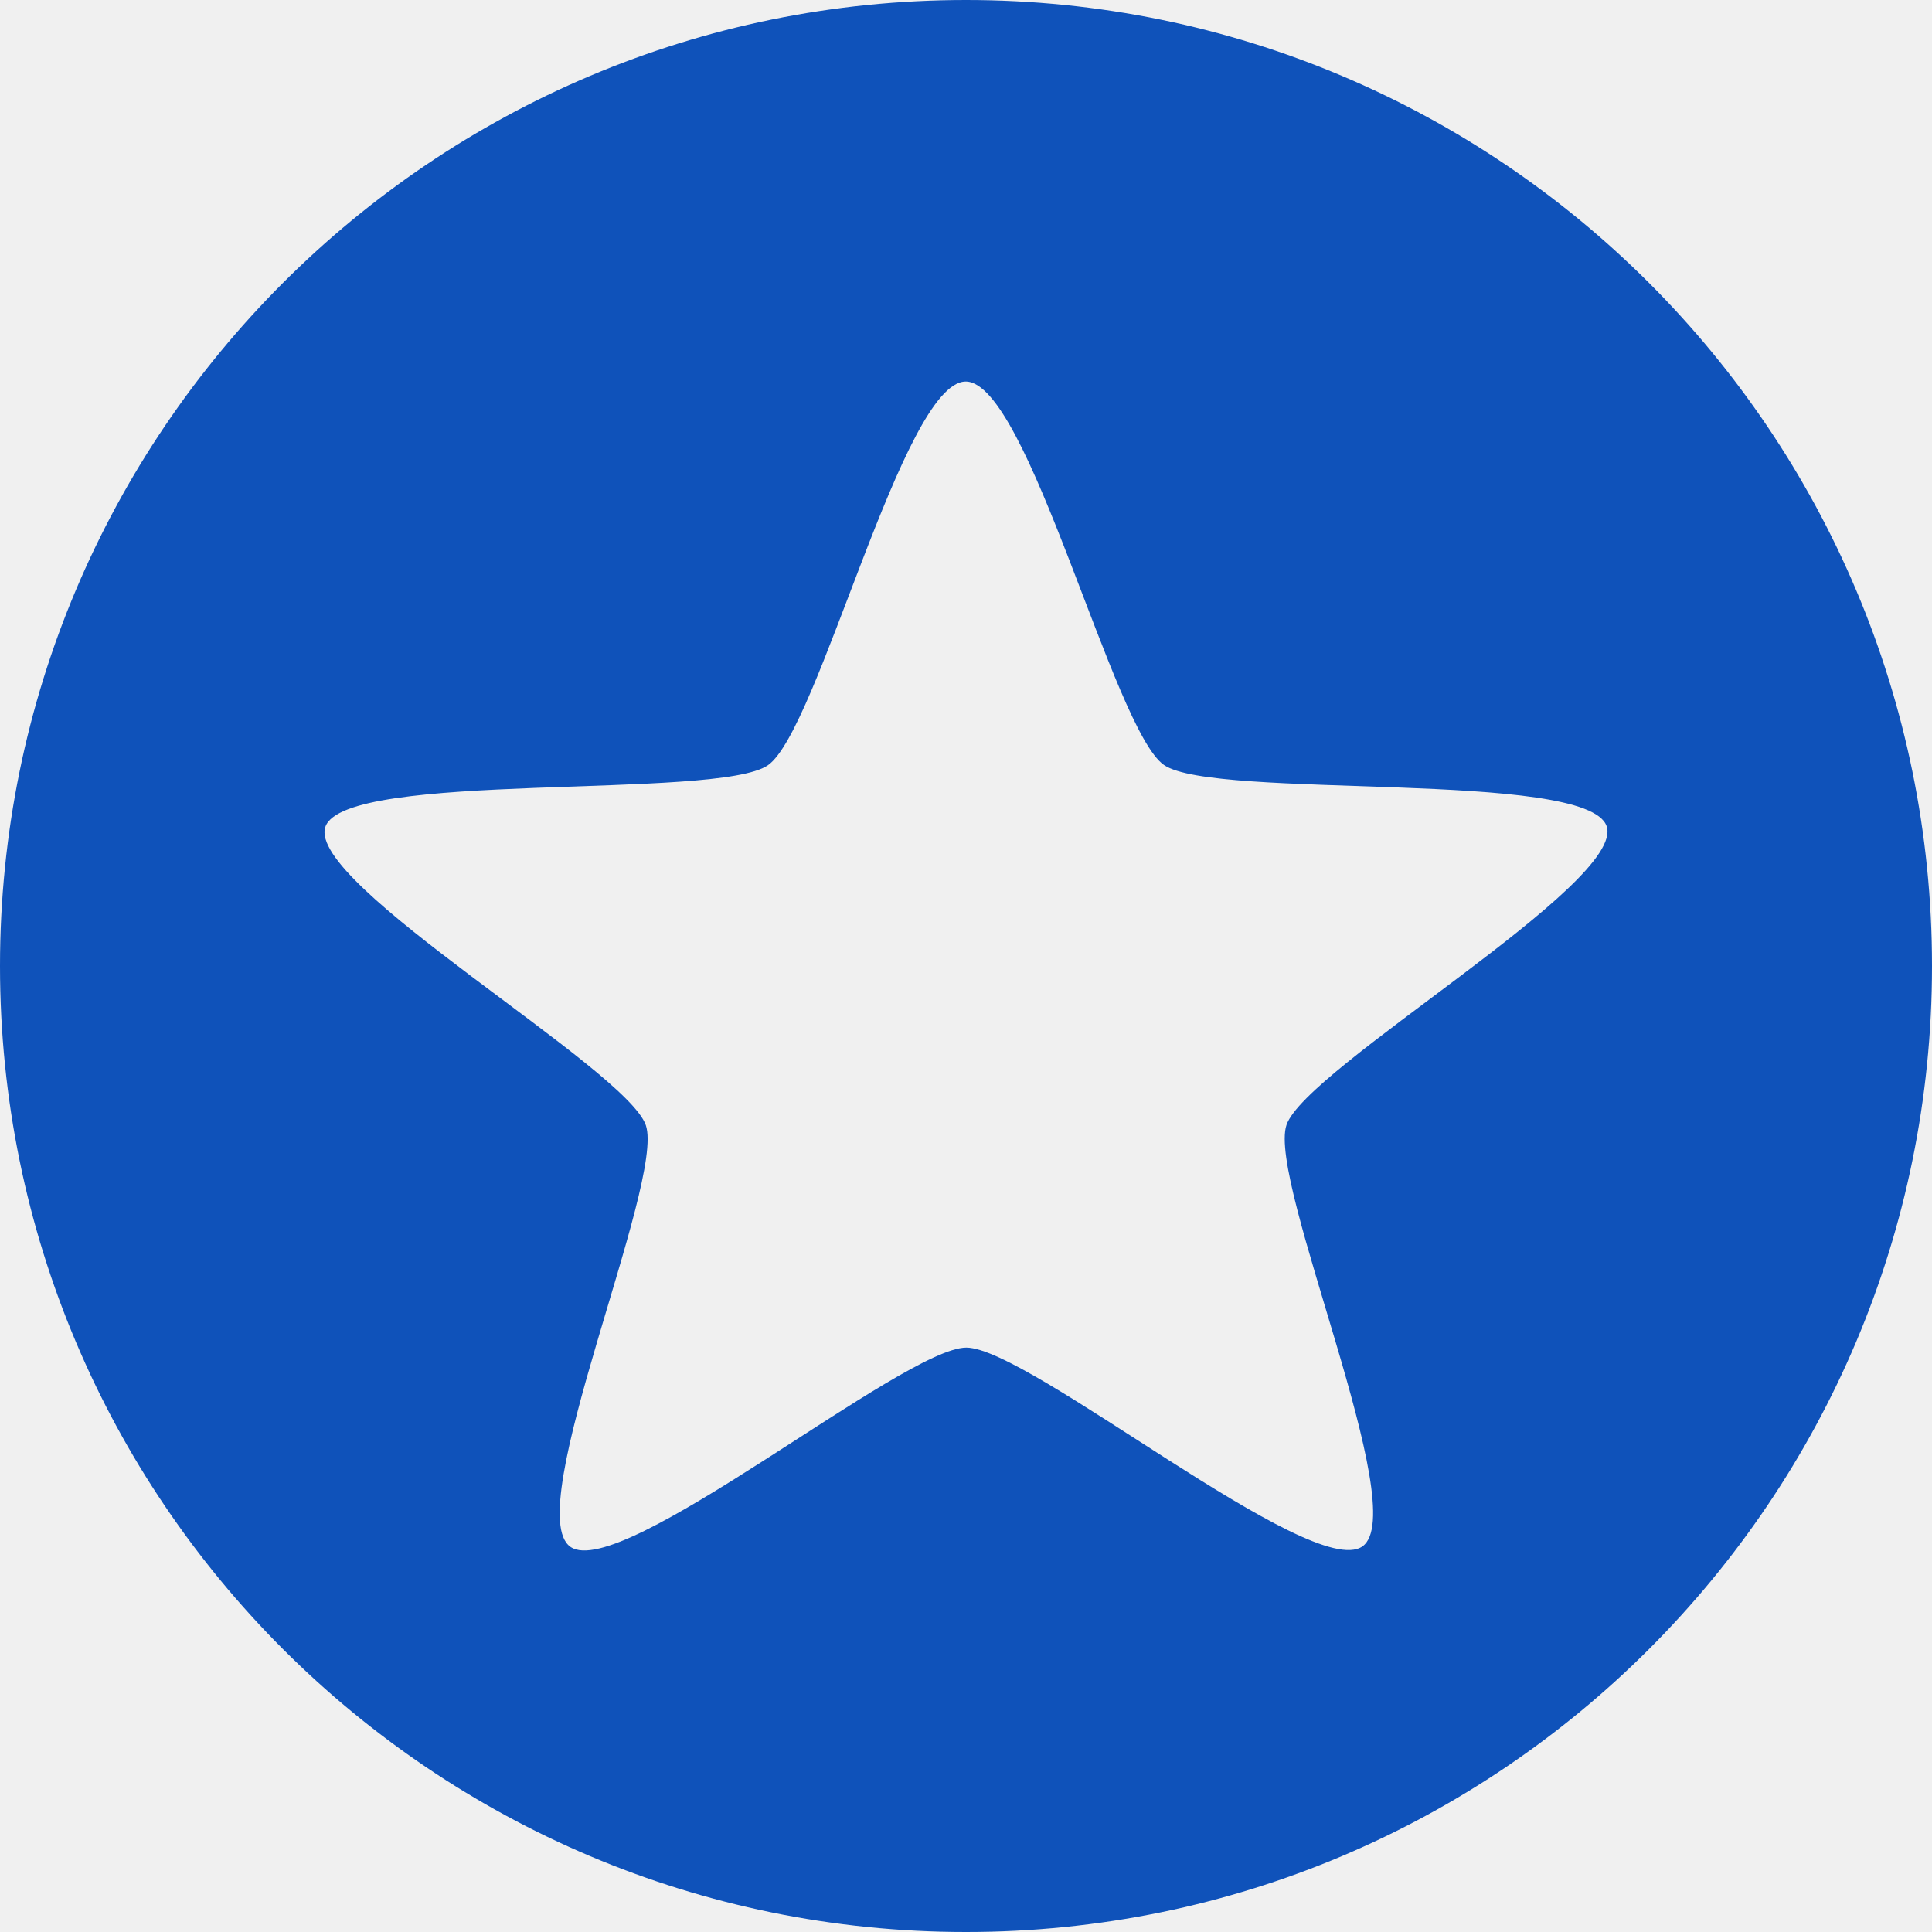
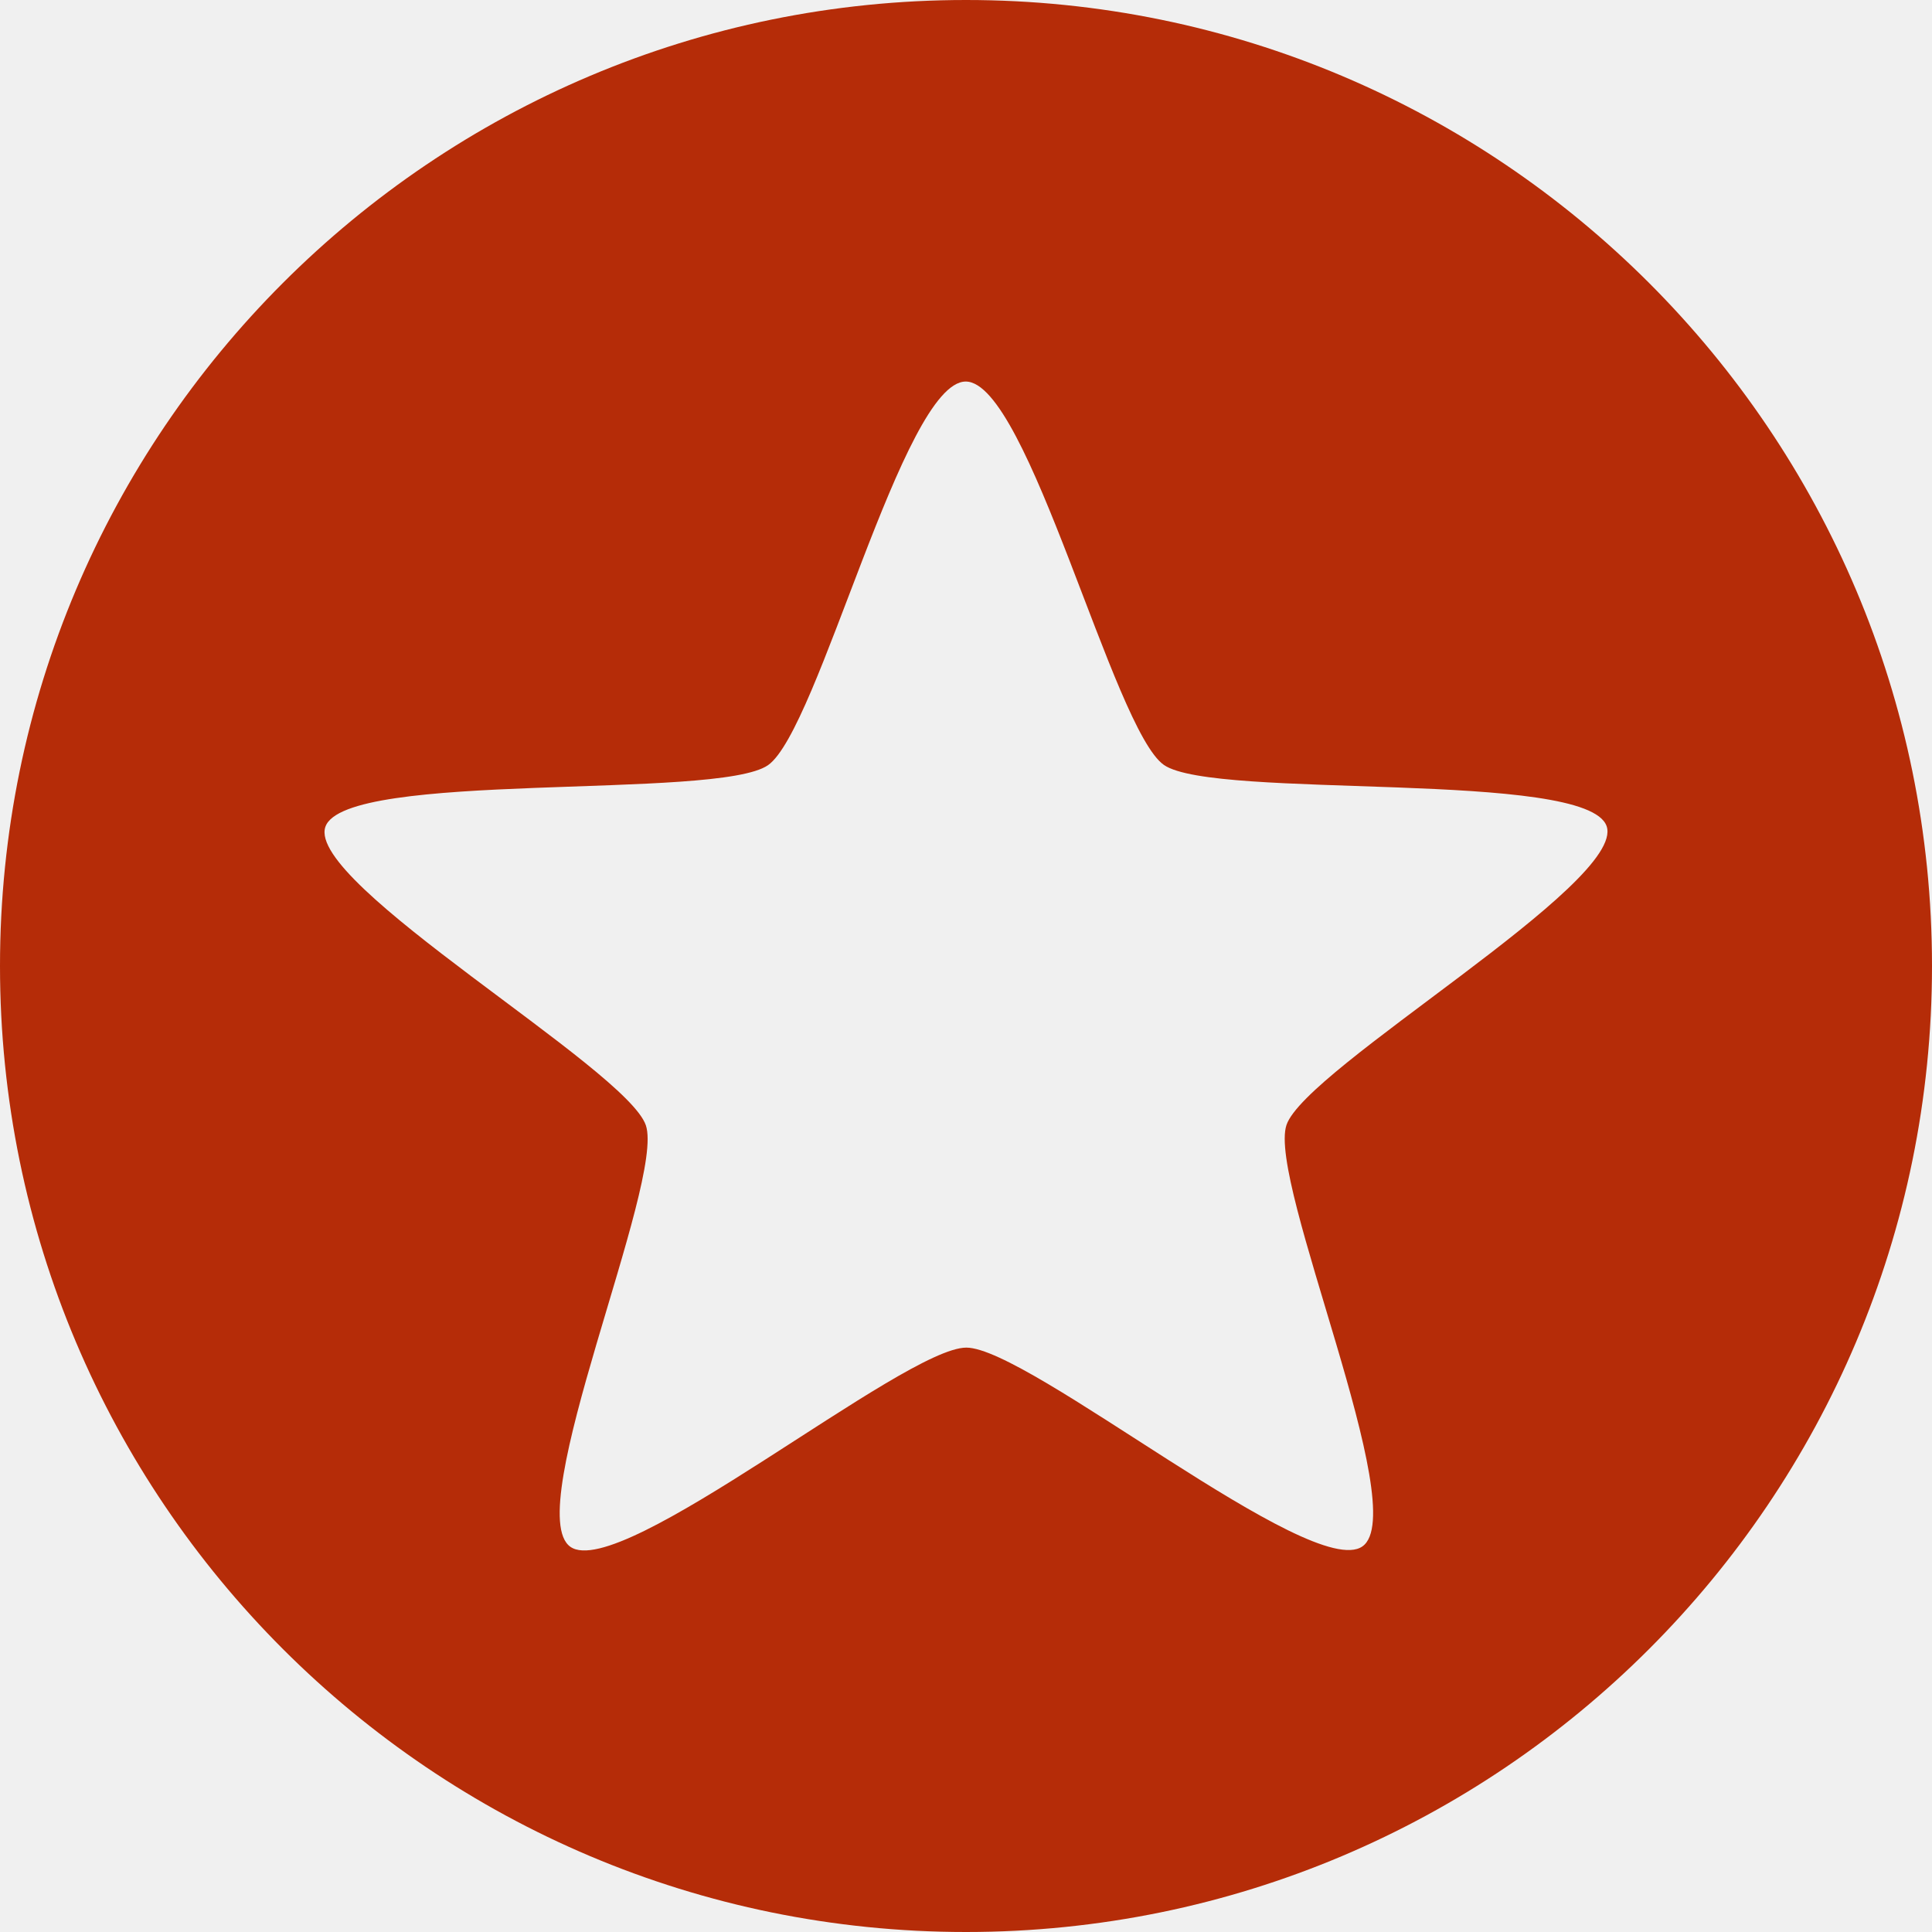
<svg xmlns="http://www.w3.org/2000/svg" version="1.1" id="svg2" viewBox="0 0 256 256" height="256" width="256">
  <defs id="defs4">
    <clipPath id="clipPath5002" clipPathUnits="userSpaceOnUse">
      <g id="g5004">
        <path style="fill:#0f9d58;fill-opacity:1;stroke:none;stroke-width:4.858;stroke-linejoin:round;stroke-miterlimit:4;stroke-dasharray:none;stroke-opacity:1" d="M 88.118,249.435 C 46.103,235.291 14.771,201.687 4.134,159.361 1.338,148.236 0.923,144.163 0.926,127.889 0.928,117.472 1.134,112.014 1.658,108.541 4.465,89.913 12.177,70.638 23.043,55.086 c 3.959,-5.666 8.345,-10.931 9.102,-10.926 0.328,0.002 10.489,18.31 22.579,40.683 12.09,22.373 22.375,41.335 22.854,42.136 0.479,0.802 0.925,2.441 0.99,3.643 0.343,6.316 2.524,14.21 5.642,20.423 2.954,5.887 5.065,8.733 10.435,14.067 6.714,6.67 12.889,10.286 21.732,12.729 3.166,0.874 5.105,1.05 11.575,1.05 8.826,0 12.602,-0.762 19.264,-3.887 2.046,-0.96 3.937,-1.665 4.202,-1.568 0.265,0.097 -11.056,17.665 -25.157,39.038 l -25.639,38.861 -3.094,0.112 c -2.555,0.093 -4.195,-0.258 -9.409,-2.014 z" id="path5006" transform="translate(0,796.3622)" />
        <path style="fill:#f4b400;fill-opacity:1;stroke:none;stroke-width:4.858;stroke-linejoin:round;stroke-miterlimit:4;stroke-dasharray:none;stroke-opacity:1" d="m 112.36,1051.517 c -10.001,-1.45 -12.156,-1.82 -12.532,-2.156 -0.249,-0.222 1.738,-3.748 4.55,-8.072 7.166,-11.021 49.772,-74.648 50.259,-75.055 3.575,-2.992 8.635,-8.041 10.575,-10.554 3.362,-4.353 7.558,-12.914 9.065,-18.494 6.193,-22.925 -2.593,-47.152 -21.7,-59.837 l -2.961,-1.966 17.025,0.296 c 9.364,0.163 31.17,0.434 48.459,0.603 l 31.435,0.307 1.546,4.189 c 2.246,6.086 4.678,15.095 5.935,21.982 1.525,8.36 1.925,28.859 0.739,37.828 -3.08,23.278 -12.813,45.72 -27.802,64.106 -20.476,25.117 -51.46,42.197 -84.146,46.389 -5.312,0.681 -26.646,0.986 -30.446,0.436 z" id="path5008" />
        <path style="fill:#db4437;fill-opacity:1;stroke:none;stroke-width:10;stroke-linejoin:round;stroke-miterlimit:4;stroke-dasharray:none;stroke-opacity:1" d="M 67.99,108.873 C 41.284,59.576 33.29,45.149 32.234,44.345 31.651,43.901 32.811,42.55 38.696,36.815 53.436,22.45 68.809,13.041 87.839,6.736 101.687,2.148 112.582,0.437 127.951,0.437 c 21.31,0 37.805,3.81 56.835,13.126 25.294,12.383 46.194,33.579 58.52,59.346 1.611,3.369 2.93,6.372 2.93,6.675 0,0.56 -10.549,0.495 -71.165,-0.437 l -24.288,-0.374 -3.931,-1.764 c -6.757,-3.033 -10.646,-3.84 -18.658,-3.868 -5.03,-0.018 -7.979,0.208 -10.316,0.788 -14.508,3.604 -26.283,12.948 -33.292,26.419 -3.585,6.891 -5.247,13.082 -6.332,23.583 l -0.337,3.267 -9.927,-18.326 z" id="path5010" transform="translate(0,796.3622)" />
      </g>
    </clipPath>
    <clipPath clipPathUnits="userSpaceOnUse" id="clipPath4271">
      <circle style="fill:#292929;fill-opacity:0.26;stroke:none;stroke-width:10;stroke-linejoin:round;stroke-miterlimit:4;stroke-dasharray:none;stroke-opacity:0.259" id="circle4273" cx="128" cy="128" r="128" />
    </clipPath>
    <clipPath id="clipPath4363" clipPathUnits="userSpaceOnUse">
      <circle style="fill:#4285f4;fill-opacity:1;stroke:none;stroke-width:10;stroke-linejoin:round;stroke-miterlimit:4;stroke-dasharray:none;stroke-opacity:0.259" id="circle4365" cx="128" cy="924.362" r="128" />
    </clipPath>
    <clipPath clipPathUnits="userSpaceOnUse" id="clipPath4452">
      <circle style="fill:#4285f4;fill-opacity:1;stroke:none;stroke-width:10;stroke-linejoin:round;stroke-miterlimit:4;stroke-dasharray:none;stroke-opacity:0.259" id="circle4454" cx="128" cy="924.362" r="128" />
    </clipPath>
    <clipPath id="clipPath5177" clipPathUnits="userSpaceOnUse">
      <circle style="fill:#4285f4;fill-opacity:1;stroke:none;stroke-width:10;stroke-linejoin:round;stroke-miterlimit:4;stroke-dasharray:none;stroke-opacity:0.259" id="circle5179" cx="128" cy="924.362" r="128" />
    </clipPath>
    <clipPath clipPathUnits="userSpaceOnUse" id="clipPath4342">
      <circle style="fill:#4285f4;fill-opacity:1;stroke:none;stroke-width:10;stroke-linejoin:round;stroke-miterlimit:4;stroke-dasharray:none;stroke-opacity:0.259" id="circle4344" cx="128" cy="933.487" r="128" />
    </clipPath>
    <clipPath id="clipPath4681" clipPathUnits="userSpaceOnUse">
      <circle style="fill:#9d5fad;fill-opacity:1;stroke:none;stroke-width:10;stroke-linejoin:round;stroke-miterlimit:4;stroke-dasharray:none;stroke-opacity:0.259" id="circle4683" cx="127.003" cy="930.44" r="128" />
    </clipPath>
    <clipPath clipPathUnits="userSpaceOnUse" id="clipPath4235">
      <circle style="fill:#0f9d58;fill-opacity:1;stroke:none;stroke-width:10;stroke-linejoin:round;stroke-miterlimit:4;stroke-dasharray:none;stroke-opacity:0.259" id="circle4237" cx="128" cy="924.362" r="128" />
    </clipPath>
    <clipPath id="clipPath4771" clipPathUnits="userSpaceOnUse">
      <circle style="fill:#0f9d58;fill-opacity:1;stroke:none;stroke-width:10;stroke-linejoin:round;stroke-miterlimit:4;stroke-dasharray:none;stroke-opacity:0.259" id="circle4773" cx="128" cy="924.362" r="128" />
    </clipPath>
    <clipPath clipPathUnits="userSpaceOnUse" id="clipPath4842">
      <circle style="fill:#0f9d58;fill-opacity:1;stroke:none;stroke-width:10;stroke-linejoin:round;stroke-miterlimit:4;stroke-dasharray:none;stroke-opacity:0.259" id="circle4844" cx="128" cy="924.362" r="128" />
    </clipPath>
    <clipPath id="clipPath4458" clipPathUnits="userSpaceOnUse">
      <circle style="fill:#ff3b38;fill-opacity:1;stroke:none;stroke-width:10;stroke-linejoin:round;stroke-miterlimit:4;stroke-dasharray:none;stroke-opacity:0.259" id="circle4460" cx="128" cy="924.362" r="128" />
    </clipPath>
    <clipPath clipPathUnits="userSpaceOnUse" id="clipPath4783">
      <circle style="fill:#ff3b38;fill-opacity:1;stroke:none;stroke-width:10;stroke-linejoin:round;stroke-miterlimit:4;stroke-dasharray:none;stroke-opacity:0.259" id="circle4785" cx="128" cy="924.362" r="128" />
    </clipPath>
    <clipPath id="clipPath4789" clipPathUnits="userSpaceOnUse">
      <circle style="fill:#80b4ff;fill-opacity:1;stroke:none;stroke-width:10;stroke-linejoin:round;stroke-miterlimit:4;stroke-dasharray:none;stroke-opacity:0.259" id="circle4791" cx="102.647" cy="924.362" r="128" />
    </clipPath>
    <clipPath clipPathUnits="userSpaceOnUse" id="clipPath4476">
      <circle style="fill:#80b4ff;fill-opacity:1;stroke:none;stroke-width:10;stroke-linejoin:round;stroke-miterlimit:4;stroke-dasharray:none;stroke-opacity:0.259" id="circle4478" cx="112.592" cy="920.235" r="82.028" />
    </clipPath>
    <filter id="filter4298" style="color-interpolation-filters:sRGB">
      <feFlood id="feFlood4300" result="flood" flood-color="rgb(0,0,0)" flood-opacity="0.498" />
      <feComposite id="feComposite4302" result="composite1" operator="in" in2="SourceGraphic" in="flood" />
      <feGaussianBlur id="feGaussianBlur4304" result="blur" stdDeviation="1.6" in="composite1" />
      <feOffset id="feOffset4306" result="offset" dy="-7.7" dx="-2.77556e-17" />
      <feComposite id="feComposite4308" result="composite2" operator="over" in2="offset" in="SourceGraphic" />
    </filter>
    <clipPath clipPathUnits="userSpaceOnUse" id="clipPath5389">
      <circle style="fill:#2496e3;fill-opacity:1;stroke:none;stroke-width:10;stroke-linejoin:round;stroke-miterlimit:4;stroke-dasharray:none;stroke-opacity:0.259" id="circle5391" cx="128" cy="924.362" r="128" />
    </clipPath>
    <clipPath clipPathUnits="userSpaceOnUse" id="clipPath5092">
      <path transform="matrix(1.231534,0,0,1.060896,-109.2427,-939.3781)" id="path5094" d="m 10.421,864.272 42.535,-0.091 21.267,-0.046 c 7.245,-0.015 14.491,-0.03 21.736,-0.046 8.395,-10.588 10.292,-15.477 14.085,-17.717 3.793,-2.24 9.482,-1.832 25.46,-1.827 23.366,-0.007 109.606,-0.678 109.606,-0.678 l -0.088,12.152 -0.088,12.152 -0.088,12.152 -0.088,12.152 -0.088,12.152 -0.088,12.152 -0.088,12.152 -0.088,12.152 -0.088,12.152 -0.088,12.152 -0.088,12.152 -0.088,12.152 -0.088,12.152 -0.088,12.152 c 0,0 0.594,8.159 -0.088,12.152 -0.582,3.408 -0.78,7.518 -3.37,9.807 -2.831,2.503 -7.334,1.952 -11.093,2.344 -4.766,0.498 -14.375,0 -14.375,0 l -14.375,0 -14.375,0 -14.375,0 -14.375,0 -14.375,0 -14.375,0 -14.375,0 -14.375,0 -14.375,0 c 0,0 -9.583,0 -14.375,0 -4.792,0 -9.583,0 -14.375,0 -4.792,0 -9.501,0.094 -14.375,0 -4.874,-0.093 -10.854,0.062 -15.031,-0.571 -4.177,-0.633 -7.7,-0.558 -9.968,-2.711 -2.269,-2.154 -2.216,-4.499 -2.972,-7.595 -0.756,-3.095 -0.957,-7.246 -1.189,-10.877 -0.232,-3.631 -0.137,-7.251 -0.205,-10.877 -0.068,-3.626 -0.137,-7.251 -0.205,-10.877 -0.068,-3.626 -0.137,-7.251 -0.205,-10.877 -0.068,-3.626 -0.137,-7.251 -0.205,-10.877 -0.068,-3.626 -0.205,-10.877 -0.205,-10.877 L 12.062,951.284 11.857,940.408 11.652,929.531 11.447,918.655 11.242,907.778 11.037,896.902 10.832,886.025 10.627,875.148 Z" style="opacity:0.91;fill:#38bae1;fill-opacity:1;stroke:none;stroke-width:0;stroke-linecap:round;stroke-linejoin:round;stroke-miterlimit:4;stroke-dasharray:none;stroke-opacity:1;filter:url(#filter4298)" />
    </clipPath>
    <clipPath clipPathUnits="userSpaceOnUse" id="clipPath5147">
      <circle style="fill:#2496e3;fill-opacity:1;stroke:none;stroke-width:10;stroke-linejoin:round;stroke-miterlimit:4;stroke-dasharray:none;stroke-opacity:0.259" id="circle5149" cx="128" cy="924.362" r="128" />
    </clipPath>
    <clipPath clipPathUnits="userSpaceOnUse" id="clipPath5153">
      <path clip-path="url(#clipPath5147)" id="path5155" d="m 255.701,889.78 -111.252,-0.299 -33.495,-57.121 -110.953,0 0,220 256,0 z" style="opacity:1;fill:#37bae1;fill-opacity:1;stroke:none;stroke-width:10;stroke-linecap:butt;stroke-linejoin:miter;stroke-miterlimit:4;stroke-dasharray:none;stroke-opacity:1" transform="matrix(0.9631056,0,0,0.9631058,-73.60826,-871.1027)" />
    </clipPath>
    <clipPath id="clipPath4537" clipPathUnits="userSpaceOnUse">
      <path transform="matrix(0.8746836,0,0,0.8746837,-63.85454,-777.382)" clip-path="url(#clipPath5147)" id="path4539" d="m 255.402,879.313 -121.72,0 -22.729,-46.953 -110.953,0 0,220 256,0 z" style="opacity:1;fill:#2ccaff;fill-opacity:1;stroke:none;stroke-width:10;stroke-linecap:butt;stroke-linejoin:miter;stroke-miterlimit:4;stroke-dasharray:none;stroke-opacity:1" />
    </clipPath>
    <clipPath clipPathUnits="userSpaceOnUse" id="clipPath4592">
      <ellipse style="fill:#218dd7;fill-opacity:1;stroke:none;stroke-width:10;stroke-linejoin:round;stroke-miterlimit:4;stroke-dasharray:none;stroke-opacity:0.259" id="circle4594" cx="48.105" cy="31.143" rx="111.96" ry="111.96" />
    </clipPath>
    <clipPath id="clipPath5156" clipPathUnits="userSpaceOnUse">
      <ellipse transform="matrix(0.9991648,0.04086235,-0.04086238,0.9991648,0,0)" ry="137.515" rx="144.72" style="fill:#218dd7;fill-opacity:1;stroke:none;stroke-width:10;stroke-linejoin:round;stroke-miterlimit:4;stroke-dasharray:none;stroke-opacity:0.259" id="circle5158" cx="141.568" cy="853.64" />
    </clipPath>
    <clipPath clipPathUnits="userSpaceOnUse" id="clipPath4817">
      <g id="g4827" transform="translate(0,100.0001)">
        <rect style="opacity:1;fill:#a7a7a7;fill-opacity:1;stroke:none;stroke-width:11.469;stroke-linecap:butt;stroke-linejoin:miter;stroke-miterlimit:4;stroke-dasharray:none;stroke-opacity:1" id="rect4819" width="151.256" height="45" x="52.372" y="737.362" />
        <rect y="752.362" x="43.744" height="45" width="168.512" id="rect4821" style="opacity:1;fill:#d3d3d3;fill-opacity:1;stroke:none;stroke-width:12.105;stroke-linecap:butt;stroke-linejoin:miter;stroke-miterlimit:4;stroke-dasharray:none;stroke-opacity:1" />
        <rect style="opacity:1;fill:#ffffff;fill-opacity:1;stroke:none;stroke-width:13.188;stroke-linecap:butt;stroke-linejoin:miter;stroke-miterlimit:4;stroke-dasharray:none;stroke-opacity:1" id="rect4823" width="200" height="45" x="28" y="767.362" />
        <path id="path4825" d="M 5.506,787.362 A 128,128 0 0 0 0,824.362 128,128 0 0 0 128,952.362 128,128 0 0 0 256,824.362 a 128,128 0 0 0 -5.582,-37 z" style="fill:#2ccaff;fill-opacity:1;fill-rule:evenodd;stroke:none;stroke-width:2.849px;stroke-linecap:butt;stroke-linejoin:miter;stroke-opacity:1" />
      </g>
    </clipPath>
  </defs>
  <g id="layer1" transform="translate(0,-796.3622)">
-     <path style="fill:#0f52ba;fill-opacity:1;stroke:none;stroke-width:10;stroke-linejoin:round;stroke-miterlimit:4;stroke-dasharray:none;stroke-opacity:0.259" d="M 128 0 A 128 128 0 0 0 0 128 A 128 128 0 0 0 128 256 A 128 128 0 0 0 256 128 A 128 128 0 0 0 128 0 z M 127.965 50.557 C 136.263 50.553 147.511 96.701 154.227 101.361 C 160.943 106.021 210.32 101.936 212.889 109.48 C 215.457 117.025 173.027 141.513 170.467 149.061 C 167.907 156.608 187.23 200.243 180.52 204.91 C 173.809 209.577 136.337 178.562 128.039 178.566 C 119.741 178.57 82.308 209.627 75.592 204.967 C 68.876 200.307 88.147 156.65 85.578 149.105 C 83.009 141.561 40.551 117.117 43.111 109.57 C 45.671 102.023 95.053 106.058 101.764 101.391 C 108.474 96.724 119.667 50.561 127.965 50.557 z " transform="translate(0,796.3622)" id="path4152" />
+     <path style="fill:#b52c08;fill-opacity:1;stroke:none;stroke-width:10;stroke-linejoin:round;stroke-miterlimit:4;stroke-dasharray:none;stroke-opacity:0.259" d="M 128 0 A 128 128 0 0 0 0 128 A 128 128 0 0 0 128 256 A 128 128 0 0 0 256 128 A 128 128 0 0 0 128 0 z M 127.965 50.557 C 136.263 50.553 147.511 96.701 154.227 101.361 C 160.943 106.021 210.32 101.936 212.889 109.48 C 215.457 117.025 173.027 141.513 170.467 149.061 C 167.907 156.608 187.23 200.243 180.52 204.91 C 173.809 209.577 136.337 178.562 128.039 178.566 C 119.741 178.57 82.308 209.627 75.592 204.967 C 68.876 200.307 88.147 156.65 85.578 149.105 C 83.009 141.561 40.551 117.117 43.111 109.57 C 45.671 102.023 95.053 106.058 101.764 101.391 C 108.474 96.724 119.667 50.561 127.965 50.557 z " transform="translate(0,796.3622)" id="path4152" />
  </g>
</svg>
